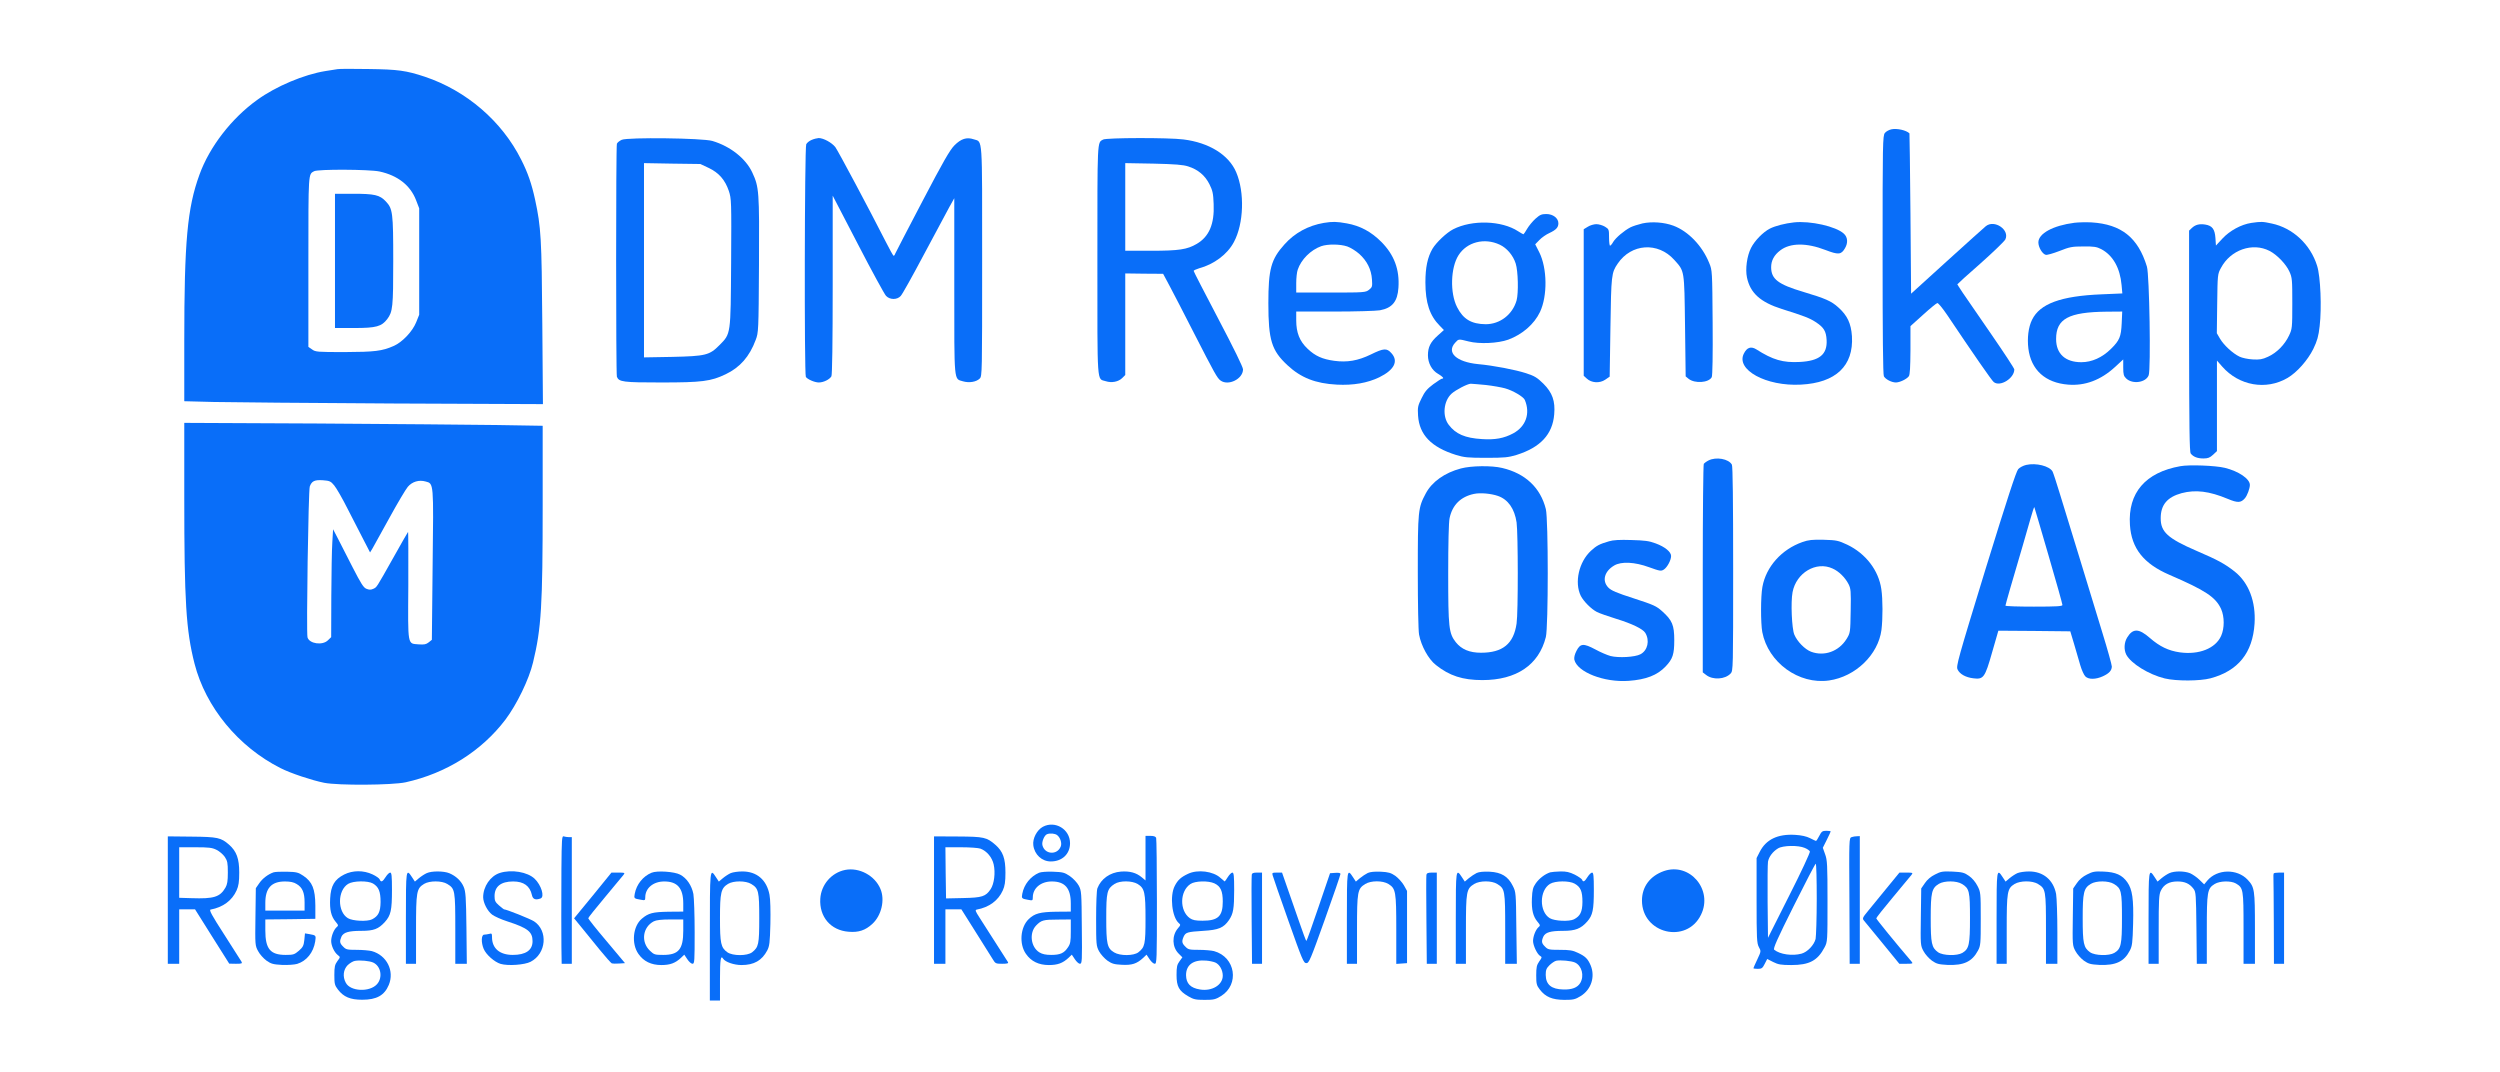
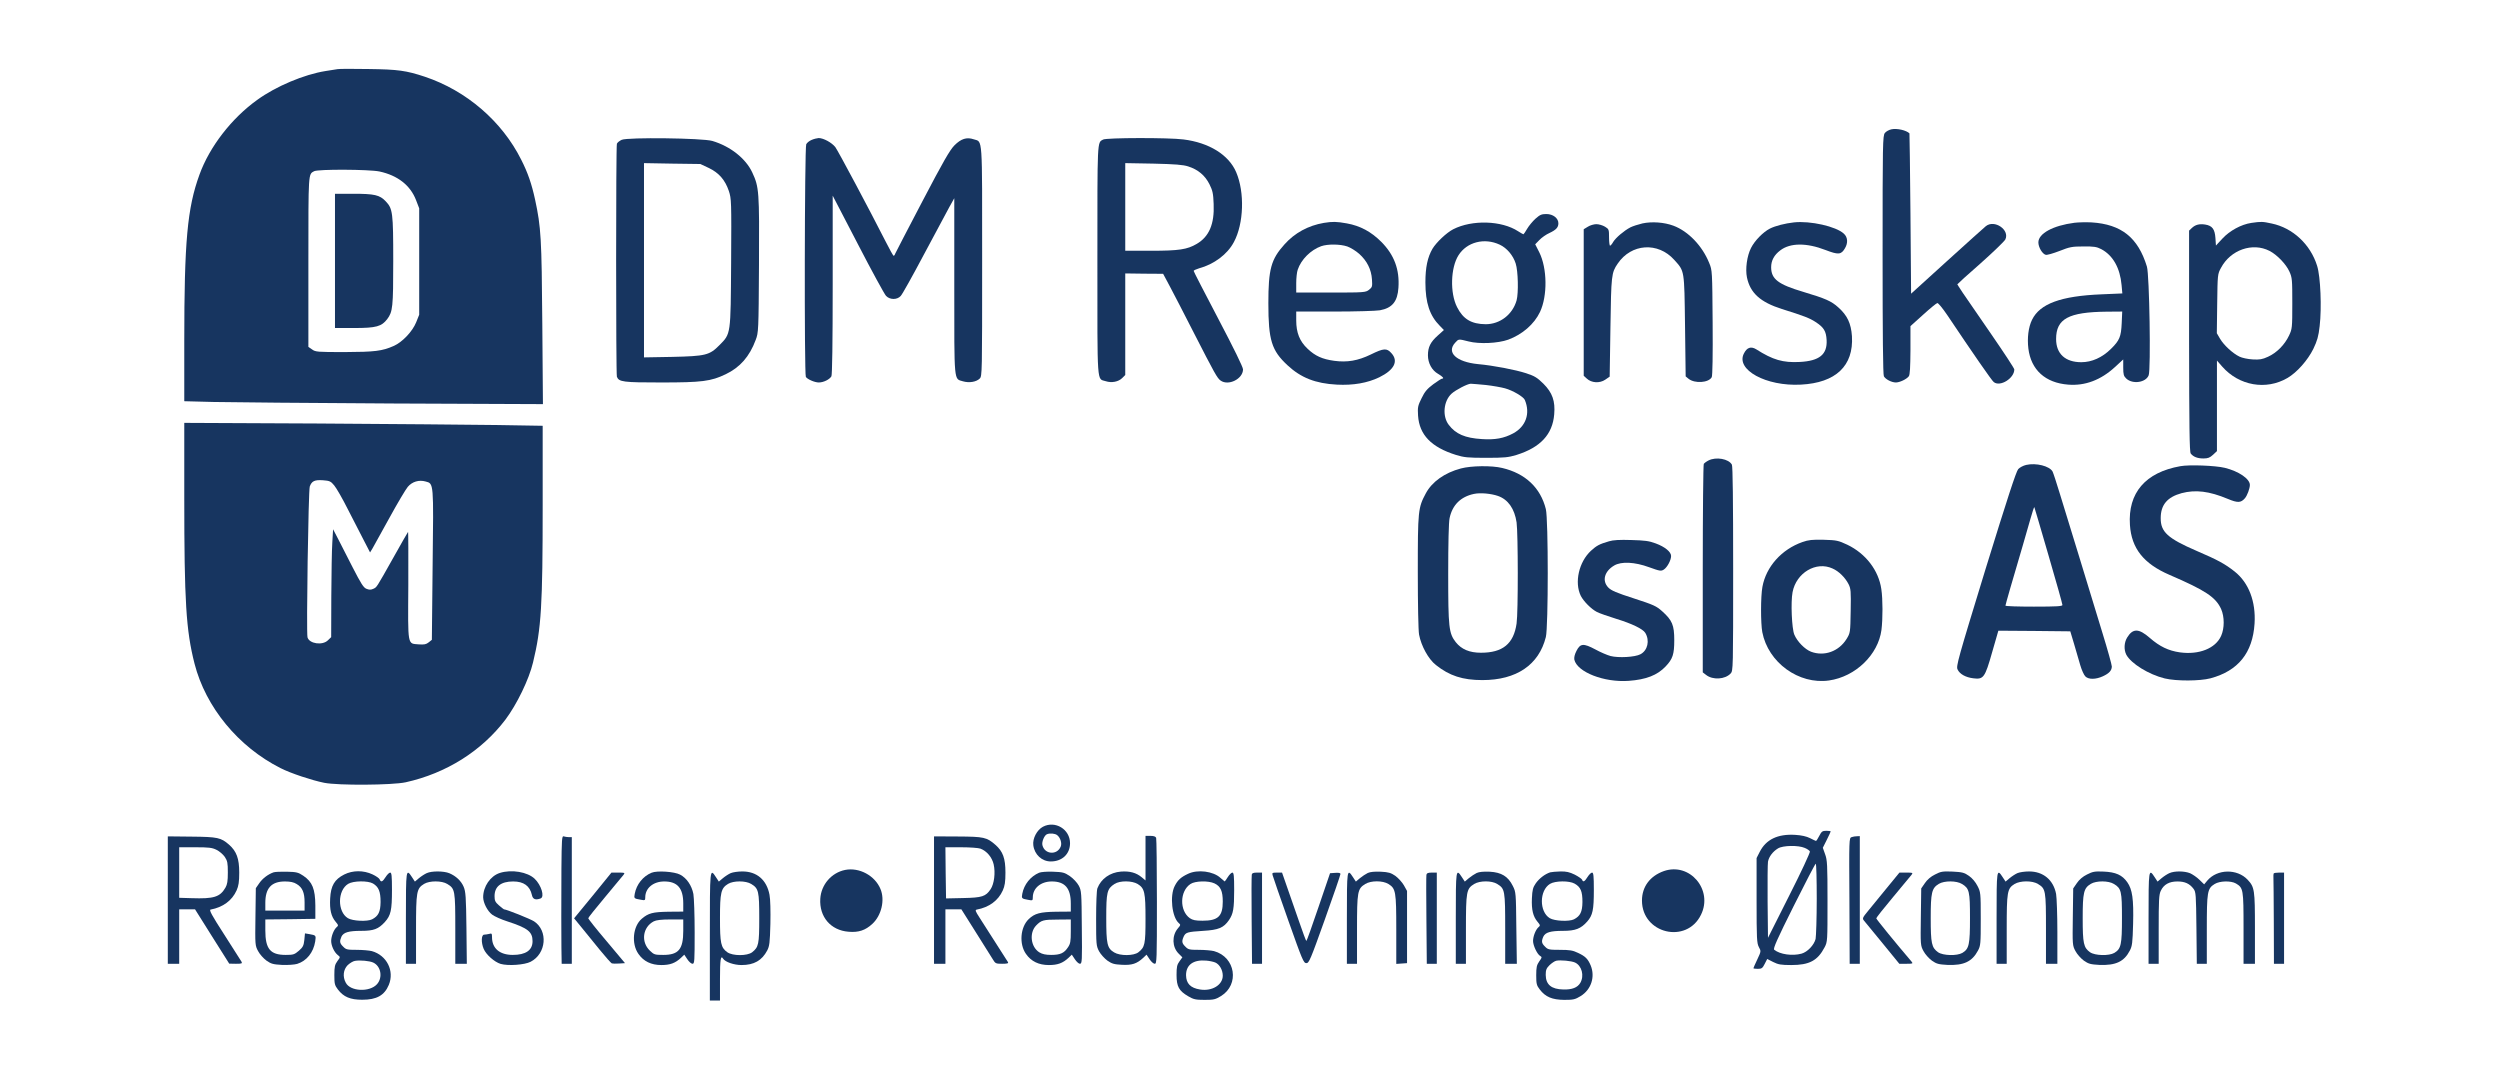
<svg xmlns="http://www.w3.org/2000/svg" version="1.0" width="140" height="60" viewBox="0 0 1765 846" preserveAspectRatio="xMidYMid meet">
-   <g transform="translate(0,846) scale(0.1,-0.1)" fill="#096ef9" stroke="none">
+   <g transform="translate(0,846) scale(0.1,-0.1)" fill="#173560" stroke="none">
    <path d="M1620 7914 c-14 -2 -56 -9 -95 -15 -169 -27 -390 -120 -538 -227 -204 -146 -378 -372 -457 -591 -96 -264 -120 -526 -120 -1317 l0 -472 232 -6 c128 -3 766 -8 1416 -12 l1184 -5 -5 638 c-5 673 -10 759 -57 977 -27 124 -57 212 -110 316 -152 303 -432 544 -760 654 -148 49 -212 58 -445 61 -121 2 -231 2 -245 -1z m331 -808 c144 -31 244 -109 289 -226 l25 -65 0 -420 0 -420 -24 -60 c-29 -72 -109 -157 -178 -187 -91 -40 -148 -47 -386 -48 -216 0 -231 1 -258 21 l-29 20 0 673 c0 709 -1 689 45 714 31 17 434 15 516 -2z" />
    <path d="M1600 6400 l0 -530 153 0 c173 0 215 12 260 71 43 58 47 93 47 457 0 385 -4 414 -59 472 -48 51 -89 60 -258 60 l-143 0 0 -530z" />
    <path d="M13890 7439 c-19 -4 -43 -17 -52 -29 -17 -21 -18 -77 -18 -962 0 -625 3 -946 10 -959 13 -24 61 -49 95 -49 30 0 85 26 102 49 9 11 12 72 13 206 l0 190 100 90 c55 50 105 91 112 92 7 2 42 -41 78 -94 201 -300 353 -520 368 -530 50 -40 162 30 162 100 0 8 -82 133 -182 278 -100 145 -201 292 -225 327 -23 35 -43 65 -43 67 0 2 82 77 183 165 100 89 188 174 196 189 37 76 -86 160 -154 105 -13 -10 -151 -135 -307 -276 l-283 -257 -5 632 c-3 348 -7 633 -8 634 -26 25 -98 41 -142 32z" />
    <path d="M3864 7356 c-17 -8 -34 -21 -38 -31 -8 -21 -8 -1818 0 -1840 16 -41 50 -45 349 -45 323 0 393 9 510 65 113 54 188 139 237 271 22 58 23 69 26 594 3 581 1 612 -53 728 -51 110 -173 207 -315 249 -77 23 -669 30 -716 9z m687 -222 c80 -38 129 -94 159 -182 20 -62 21 -76 18 -565 -4 -575 -1 -560 -93 -653 -78 -79 -109 -86 -372 -92 l-223 -4 0 767 0 767 223 -4 222 -3 66 -31z" />
    <path d="M5363 7355 c-17 -7 -36 -22 -42 -34 -13 -23 -16 -1818 -3 -1837 12 -19 70 -44 102 -44 38 0 86 24 100 49 6 13 10 260 10 723 l0 703 199 -383 c109 -211 209 -394 222 -408 30 -32 87 -33 116 -1 12 12 94 159 183 327 90 168 180 337 201 375 l39 70 0 -695 c0 -775 -4 -729 69 -751 48 -14 105 -5 132 22 19 19 19 41 19 927 0 1005 5 939 -66 962 -56 19 -100 5 -153 -48 -37 -38 -88 -127 -253 -442 -114 -217 -210 -403 -214 -412 -3 -10 -9 -18 -13 -18 -3 0 -32 51 -63 113 -127 250 -375 715 -397 745 -28 36 -94 72 -132 72 -13 -1 -38 -7 -56 -15z" />
    <path d="M7665 7358 c-47 -25 -45 9 -45 -954 0 -1009 -5 -931 66 -954 46 -15 100 -5 130 25 l24 24 0 401 0 401 150 -2 149 -1 54 -101 c30 -56 114 -219 187 -362 166 -324 186 -361 213 -380 62 -44 176 13 177 88 0 18 -72 165 -195 399 -107 204 -195 374 -195 379 0 4 19 13 42 20 119 32 225 111 276 208 78 145 86 392 18 551 -58 137 -214 234 -417 259 -113 15 -608 14 -634 -1z m672 -212 c78 -25 133 -71 168 -141 25 -50 30 -73 33 -156 7 -158 -36 -258 -134 -315 -75 -44 -139 -54 -361 -54 l-203 0 0 346 0 346 223 -4 c171 -4 234 -9 274 -22z" />
    <path d="M11079 6733 c-22 -20 -52 -56 -66 -80 -13 -23 -27 -43 -29 -43 -3 0 -21 11 -42 24 -130 85 -363 92 -512 16 -53 -27 -134 -104 -164 -154 -39 -67 -56 -147 -56 -266 0 -161 34 -263 114 -343 l32 -33 -49 -44 c-57 -51 -77 -91 -77 -155 0 -62 31 -119 80 -147 38 -22 51 -38 31 -38 -5 0 -36 -20 -69 -44 -48 -36 -67 -58 -92 -110 -30 -60 -32 -72 -28 -138 10 -151 104 -249 299 -310 65 -20 94 -23 239 -23 145 0 174 3 240 23 188 59 284 162 297 320 9 105 -14 171 -85 242 -49 48 -69 61 -137 83 -83 27 -257 61 -380 72 -171 17 -251 92 -180 169 28 31 26 30 106 10 85 -22 232 -15 313 14 111 41 205 122 251 219 60 128 57 345 -6 471 l-32 63 33 34 c18 19 54 44 79 55 53 25 71 44 71 77 0 40 -42 73 -95 73 -38 0 -51 -6 -86 -37z m-282 -205 c56 -26 106 -85 126 -149 19 -59 23 -232 7 -291 -32 -112 -131 -188 -244 -188 -113 1 -178 40 -226 135 -57 112 -51 311 11 409 66 105 205 141 326 84z m-109 -1108 c53 -6 121 -18 150 -26 62 -17 147 -67 157 -92 45 -107 8 -210 -92 -264 -73 -39 -143 -52 -247 -45 -133 8 -207 40 -262 113 -52 68 -41 188 23 246 32 29 126 78 151 78 12 0 66 -5 120 -10z" />
    <path d="M9408 6700 c-123 -21 -230 -79 -311 -170 -106 -118 -127 -195 -127 -465 0 -292 26 -373 151 -489 106 -99 221 -144 389 -153 130 -7 243 13 336 58 118 58 153 127 96 190 -37 42 -61 40 -163 -10 -101 -49 -186 -64 -289 -50 -94 13 -150 38 -210 95 -63 59 -90 127 -90 224 l0 70 304 0 c167 0 328 5 357 10 97 18 139 69 146 178 10 143 -33 260 -136 363 -80 80 -166 126 -271 145 -83 15 -113 15 -182 4z m185 -186 c26 -9 68 -35 95 -59 61 -55 95 -123 100 -201 4 -57 2 -62 -23 -82 -27 -21 -36 -22 -301 -22 l-274 0 0 74 c0 40 5 88 12 107 27 80 102 155 185 185 52 18 150 17 206 -2z" />
    <path d="M11924 6696 c-34 -8 -77 -22 -95 -31 -50 -26 -116 -82 -136 -115 -9 -17 -21 -30 -25 -30 -4 0 -8 29 -8 65 0 63 -1 66 -32 85 -18 11 -49 20 -68 20 -19 0 -50 -9 -67 -20 l-33 -20 0 -578 0 -579 24 -22 c37 -35 102 -39 146 -9 l35 24 6 389 c6 413 8 431 57 503 107 159 318 174 447 30 82 -92 79 -73 85 -521 l5 -399 23 -19 c49 -39 159 -32 183 13 6 12 9 172 7 431 -3 406 -3 413 -27 470 -54 135 -165 251 -283 295 -73 27 -169 34 -244 18z" />
    <path d="M13120 6704 c-71 -8 -146 -27 -190 -49 -53 -27 -120 -95 -149 -153 -32 -63 -46 -166 -32 -233 26 -123 106 -195 276 -249 173 -54 219 -72 265 -102 66 -43 84 -72 88 -143 6 -114 -57 -165 -212 -173 -133 -7 -212 16 -344 100 -41 25 -73 15 -97 -33 -67 -128 175 -261 450 -246 275 14 417 148 403 382 -7 101 -36 164 -108 228 -55 50 -102 70 -275 122 -199 59 -255 101 -255 195 0 53 24 97 72 133 78 60 207 61 357 3 102 -39 124 -38 154 14 25 42 22 87 -9 115 -61 57 -264 103 -394 89z" />
    <path d="M15335 6701 c-170 -22 -285 -85 -285 -155 0 -38 31 -91 58 -98 10 -3 59 11 108 30 81 32 99 36 189 36 84 1 106 -3 141 -21 93 -49 149 -149 161 -284 l6 -66 -164 -7 c-321 -13 -487 -74 -549 -201 -29 -59 -39 -144 -29 -227 21 -169 134 -271 314 -285 133 -11 258 36 370 139 l65 60 0 -64 c0 -55 4 -68 24 -87 50 -47 155 -32 177 26 18 46 6 794 -14 858 -70 229 -201 334 -437 349 -41 2 -102 1 -135 -3z m373 -793 c-5 -108 -17 -136 -86 -204 -68 -67 -150 -104 -233 -104 -126 0 -199 66 -199 183 0 160 98 213 399 216 l123 1 -4 -92z" />
    <path d="M16732 6700 c-81 -12 -172 -62 -230 -125 l-50 -54 -4 60 c-5 70 -25 97 -81 106 -46 7 -77 -1 -105 -27 l-22 -21 0 -872 c1 -670 3 -876 13 -888 20 -26 53 -39 100 -39 36 0 51 6 76 29 l31 29 0 357 0 358 42 -48 c133 -151 346 -188 514 -90 76 44 161 141 205 230 31 65 41 99 50 180 17 144 7 391 -20 476 -53 170 -192 299 -358 334 -74 16 -83 16 -161 5z m143 -221 c59 -30 131 -105 157 -163 22 -48 23 -64 23 -251 0 -195 -1 -202 -26 -255 -34 -72 -97 -136 -166 -167 -45 -21 -66 -24 -121 -21 -37 2 -84 12 -104 22 -54 26 -124 91 -154 142 l-25 43 3 233 c3 230 3 234 30 283 75 142 249 203 383 134z" />
    <path d="M410 4533 c0 -822 14 -1050 81 -1313 88 -344 346 -657 679 -825 80 -41 250 -97 345 -116 112 -22 536 -19 643 4 320 71 599 246 788 495 90 120 186 317 218 452 65 268 76 445 76 1241 l0 627 -362 6 c-200 3 -837 8 -1415 12 l-1053 5 0 -588z m1184 94 c17 -20 66 -105 108 -189 43 -84 100 -195 127 -247 l48 -93 20 33 c11 19 71 128 134 242 63 115 128 224 144 243 35 41 88 57 141 42 64 -17 63 -5 55 -661 l-6 -589 -25 -20 c-20 -16 -35 -19 -78 -16 -91 8 -86 -22 -83 465 1 235 0 426 -2 423 -3 -3 -55 -94 -116 -203 -139 -247 -130 -233 -160 -247 -18 -8 -31 -8 -53 1 -23 9 -43 42 -108 168 -44 86 -96 189 -117 229 l-38 73 -6 -103 c-4 -57 -7 -248 -8 -426 l-1 -323 -25 -24 c-43 -44 -149 -28 -162 23 -10 40 7 1161 18 1191 16 43 38 53 103 49 54 -4 63 -8 90 -41z" />
    <path d="M12445 4824 c-16 -8 -33 -21 -37 -27 -4 -7 -8 -380 -8 -829 l0 -817 26 -20 c53 -42 150 -36 194 11 20 21 20 35 20 826 0 532 -3 810 -10 823 -25 46 -125 64 -185 33z" />
    <path d="M14954 4789 c-23 -5 -51 -20 -63 -33 -16 -17 -87 -235 -258 -789 -218 -712 -234 -768 -221 -793 17 -37 65 -63 125 -70 80 -10 91 5 148 206 l49 170 284 -2 284 -3 30 -100 c16 -55 38 -131 49 -168 11 -38 29 -77 40 -88 25 -25 81 -25 138 1 50 23 70 45 71 77 0 13 -33 132 -74 265 -41 134 -122 401 -181 593 -59 193 -129 420 -155 505 -26 86 -52 165 -58 177 -24 43 -130 70 -208 52z m176 -714 c61 -208 110 -384 110 -392 0 -10 -43 -13 -225 -13 -124 0 -225 3 -225 8 0 7 56 202 136 472 18 63 46 159 61 212 15 53 29 96 31 94 1 -2 52 -173 112 -381z" />
    <path d="M16171 4779 c-276 -49 -415 -211 -398 -464 12 -185 108 -306 312 -394 285 -123 365 -176 408 -270 27 -61 27 -152 0 -212 -44 -99 -175 -151 -326 -130 -90 13 -159 46 -237 114 -87 76 -134 77 -179 3 -24 -39 -27 -95 -7 -135 37 -70 177 -157 304 -188 92 -22 277 -21 361 1 219 59 333 201 348 432 11 174 -46 323 -157 411 -76 60 -132 91 -300 163 -229 99 -285 150 -284 259 0 105 52 166 165 197 110 29 218 16 364 -45 79 -33 104 -32 136 5 18 21 39 77 39 105 0 48 -88 108 -198 135 -73 18 -281 26 -351 13z" />
    <path d="M10490 4761 c-128 -34 -228 -105 -277 -197 -61 -114 -63 -136 -63 -622 0 -250 4 -462 10 -493 17 -90 74 -194 133 -240 107 -85 211 -119 367 -119 269 0 446 120 501 340 20 79 20 930 0 1010 -42 169 -162 282 -345 325 -82 20 -244 18 -326 -4z m293 -217 c80 -28 131 -101 147 -209 12 -90 13 -709 0 -798 -23 -161 -110 -231 -281 -231 -91 0 -154 27 -199 83 -55 71 -60 114 -60 543 0 235 4 406 11 437 22 104 88 169 192 191 51 11 135 3 190 -16z" />
    <path d="M11660 4186 c-76 -22 -98 -34 -143 -75 -95 -88 -132 -250 -80 -356 22 -43 82 -104 127 -127 21 -11 91 -35 155 -55 121 -37 208 -79 227 -110 37 -61 19 -139 -38 -169 -43 -23 -173 -30 -236 -14 -26 7 -80 30 -120 52 -94 50 -119 48 -149 -11 -15 -29 -20 -53 -17 -70 23 -98 235 -181 429 -167 137 10 226 44 292 114 56 59 68 96 68 207 0 119 -16 157 -95 228 -47 42 -67 51 -224 102 -137 44 -179 62 -202 86 -51 53 -31 128 47 174 56 33 162 28 276 -14 86 -31 94 -32 116 -18 27 18 57 74 57 107 0 32 -48 72 -121 99 -53 20 -87 24 -194 27 -89 3 -144 0 -175 -10z" />
    <path d="M13187 4180 c-165 -58 -287 -195 -316 -354 -14 -75 -14 -286 -1 -357 46 -240 288 -416 527 -382 209 30 388 203 414 399 11 90 11 242 -1 322 -21 148 -123 281 -269 351 -71 33 -83 36 -186 39 -90 2 -120 -1 -168 -18z m238 -209 c50 -22 99 -71 126 -123 18 -36 20 -55 17 -212 -3 -172 -3 -173 -33 -222 -61 -98 -176 -139 -280 -100 -49 19 -109 80 -132 135 -20 47 -29 257 -14 335 29 153 186 247 316 187z" />
    <path d="M7190 1932 c-47 -25 -83 -93 -76 -146 9 -74 68 -128 138 -128 90 0 152 59 152 144 0 110 -117 181 -214 130z m112 -66 c25 -19 39 -62 29 -89 -27 -71 -127 -65 -145 9 -7 26 15 79 36 87 24 10 63 6 80 -7z" />
    <path d="M13320 1860 c-11 -22 -23 -40 -26 -40 -2 0 -24 10 -47 22 -28 14 -67 23 -118 26 -137 8 -229 -36 -279 -134 l-25 -49 0 -335 c0 -304 2 -338 18 -368 18 -33 18 -33 -12 -97 -17 -36 -31 -67 -31 -70 0 -3 16 -5 35 -5 30 0 37 5 54 39 l20 39 47 -24 c40 -20 62 -24 143 -24 143 0 208 35 263 140 23 44 23 49 23 365 0 288 -2 325 -19 370 l-18 51 31 62 c17 34 31 64 31 67 0 3 -16 5 -35 5 -30 0 -37 -5 -55 -40z m-115 -95 c20 -8 38 -21 41 -28 3 -8 -70 -165 -163 -348 l-168 -334 -3 285 c-1 157 0 299 3 316 7 39 38 80 79 105 39 24 160 26 211 4z m95 -402 c0 -153 -5 -295 -9 -317 -12 -48 -64 -103 -111 -116 -73 -20 -171 -6 -216 31 -10 8 23 83 154 345 92 184 170 334 174 334 5 0 8 -125 8 -277z" />
    <path d="M280 1353 l0 -503 45 0 45 0 0 215 0 215 63 0 62 0 135 -215 135 -214 53 -1 c47 0 52 2 43 18 -6 9 -66 105 -135 212 -99 153 -122 196 -108 198 97 18 169 71 205 151 16 36 21 67 21 141 0 111 -21 168 -81 221 -64 55 -88 61 -295 63 l-188 2 0 -503z m384 397 c23 -11 52 -36 66 -56 21 -32 24 -48 24 -123 0 -68 -4 -94 -19 -120 -43 -74 -91 -89 -267 -83 l-98 3 0 200 0 199 127 0 c106 0 133 -3 167 -20z" />
    <path d="M3388 1601 c0 -144 -1 -315 -1 -381 0 -66 1 -176 1 -245 l2 -125 40 0 40 0 0 500 0 500 -24 0 c-13 0 -31 3 -40 6 -14 6 -16 -21 -18 -255z" />
    <path d="M6330 1353 l0 -503 45 0 45 0 0 215 0 215 63 0 63 0 114 -181 c63 -100 124 -197 135 -215 19 -32 24 -34 73 -34 40 0 51 3 46 13 -8 14 -168 264 -225 352 -33 51 -36 60 -21 63 97 18 169 71 205 151 16 36 21 67 21 141 0 113 -20 167 -79 219 -69 60 -90 65 -297 66 l-188 1 0 -503z m367 406 c50 -19 91 -68 104 -124 15 -67 4 -154 -24 -196 -39 -58 -67 -67 -217 -70 l-135 -3 -3 202 -2 202 124 0 c69 0 137 -5 153 -11z" />
    <path d="M8000 1684 l0 -176 -30 25 c-43 36 -94 50 -164 45 -87 -7 -157 -57 -186 -132 -6 -16 -10 -119 -10 -240 0 -204 1 -215 23 -257 13 -24 43 -57 66 -74 36 -25 54 -30 115 -33 79 -4 117 8 168 55 l26 25 24 -36 c13 -20 31 -36 41 -36 16 0 17 30 17 489 0 269 -3 496 -6 505 -4 11 -19 16 -45 16 l-39 0 0 -176z m-62 -204 c55 -34 62 -66 62 -275 0 -201 -5 -224 -56 -264 -37 -29 -145 -30 -192 -1 -55 33 -62 66 -62 272 0 203 6 230 65 268 42 28 138 27 183 0z" />
    <path d="M13575 1850 c-20 -7 -20 -15 -17 -504 l2 -496 40 0 40 0 0 504 0 504 -22 -1 c-13 0 -32 -3 -43 -7z" />
    <path d="M5628 1591 c-108 -22 -189 -116 -196 -227 -9 -143 82 -250 223 -261 79 -7 133 11 188 62 72 66 101 189 64 276 -44 106 -168 172 -279 150z" />
    <path d="M12093 1582 c-110 -39 -173 -124 -173 -233 0 -261 352 -346 466 -112 97 197 -88 416 -293 345z" />
    <path d="M1115 1572 c-43 -15 -87 -48 -113 -86 l-27 -39 -3 -226 c-3 -221 -3 -227 21 -271 13 -25 43 -58 66 -75 37 -26 53 -30 123 -34 45 -2 98 2 119 8 75 23 129 90 143 178 7 47 6 48 -45 57 l-36 6 -5 -52 c-5 -45 -11 -57 -43 -85 -35 -30 -44 -33 -104 -33 -122 0 -161 47 -161 194 l0 86 198 2 197 3 0 105 c-1 131 -24 187 -95 235 -40 27 -54 30 -130 32 -47 1 -94 -1 -105 -5z m182 -92 c46 -27 63 -68 63 -145 l0 -65 -155 0 -155 0 0 61 c0 116 48 169 155 169 42 0 70 -6 92 -20z" />
    <path d="M1673 1555 c-77 -39 -106 -89 -111 -189 -5 -90 8 -142 43 -184 23 -27 23 -31 8 -43 -22 -19 -43 -72 -43 -109 0 -37 24 -89 52 -111 21 -16 21 -16 -3 -48 -20 -28 -24 -44 -24 -110 0 -70 3 -81 28 -114 45 -59 98 -81 192 -81 114 0 175 34 210 117 46 111 -16 234 -134 267 -20 5 -73 10 -119 10 -75 0 -85 2 -107 25 -28 27 -30 42 -14 79 16 34 57 46 156 46 99 0 136 14 187 70 47 52 56 92 56 253 0 112 -3 137 -14 137 -8 0 -24 -16 -36 -35 -24 -38 -37 -44 -47 -19 -3 9 -29 27 -57 40 -71 33 -155 33 -223 -1z m227 -71 c45 -27 60 -63 60 -146 -1 -78 -17 -111 -67 -137 -38 -19 -153 -14 -191 9 -84 51 -83 219 2 271 41 25 156 26 196 3z m1 -624 c62 -28 78 -118 31 -171 -58 -65 -212 -58 -247 12 -26 48 -19 103 15 138 17 16 43 32 58 34 40 7 114 0 143 -13z" />
    <path d="M2325 1566 c-16 -7 -44 -25 -62 -40 l-32 -27 -23 35 c-47 72 -48 63 -48 -324 l0 -360 40 0 40 0 0 271 c0 301 4 323 64 360 43 26 140 26 183 -1 61 -37 63 -50 63 -355 l0 -275 46 0 45 0 -3 283 c-3 247 -6 287 -22 325 -20 47 -61 85 -113 107 -43 18 -138 19 -178 1z" />
    <path d="M2901 1567 c-74 -24 -131 -107 -131 -192 1 -45 34 -109 71 -137 19 -14 72 -38 119 -53 163 -53 200 -82 200 -157 0 -71 -54 -108 -156 -108 -104 0 -164 52 -164 140 0 29 -3 32 -22 26 -13 -3 -31 -6 -40 -6 -23 0 -25 -62 -4 -112 19 -46 85 -104 134 -119 59 -17 189 -8 237 17 124 64 139 245 27 319 -29 19 -219 95 -238 95 -2 0 -19 14 -39 31 -30 26 -35 38 -35 73 0 76 50 116 147 116 83 0 132 -35 148 -107 7 -34 29 -42 69 -27 33 13 5 105 -47 155 -56 54 -183 76 -276 46z" />
    <path d="M4100 1569 c-68 -28 -119 -92 -133 -166 -7 -37 -6 -38 46 -47 35 -7 37 -5 37 19 0 72 63 125 150 125 104 0 150 -53 150 -174 l0 -64 -116 -1 c-125 -2 -159 -11 -211 -55 -71 -60 -84 -197 -27 -278 41 -59 101 -88 181 -88 69 0 110 15 155 57 l26 25 24 -36 c13 -20 31 -36 41 -36 16 0 17 18 17 249 0 136 -5 273 -10 302 -13 67 -53 126 -105 153 -45 24 -182 33 -225 15z m250 -459 c0 -146 -37 -190 -158 -190 -66 0 -73 2 -105 33 -73 69 -58 186 30 232 19 10 60 15 131 15 l102 0 0 -90z" />
    <path d="M4725 1566 c-16 -7 -44 -25 -62 -40 l-32 -27 -23 35 c-48 74 -48 72 -48 -469 l0 -505 40 0 40 0 0 170 c0 156 6 191 25 160 16 -26 86 -50 145 -50 99 0 161 36 203 115 18 35 21 61 25 210 2 100 0 195 -7 230 -22 117 -100 185 -216 184 -33 0 -73 -6 -90 -13z m162 -86 c58 -35 63 -58 63 -270 0 -207 -5 -228 -56 -269 -39 -30 -153 -30 -196 0 -51 37 -58 69 -58 270 0 202 8 236 64 270 43 26 140 26 183 -1z" />
    <path d="M7160 1569 c-68 -29 -119 -92 -133 -166 -7 -37 -5 -39 46 -48 35 -7 37 -6 37 19 0 73 63 126 150 126 104 0 150 -53 150 -174 l0 -64 -116 -1 c-126 -2 -169 -13 -216 -58 -67 -64 -77 -197 -22 -275 41 -59 101 -88 181 -88 69 0 110 15 155 57 l26 25 24 -36 c13 -20 31 -36 40 -36 17 0 18 20 15 288 -2 276 -3 289 -24 329 -13 24 -43 56 -70 75 -43 29 -55 32 -133 35 -47 2 -96 -2 -110 -8z m250 -463 c0 -80 -3 -98 -23 -127 -30 -45 -60 -59 -132 -59 -43 0 -70 6 -93 20 -68 42 -82 153 -26 212 41 42 56 47 172 47 l102 1 0 -94z" />
    <path d="M8335 1560 c-55 -26 -80 -48 -104 -95 -41 -78 -22 -248 32 -294 15 -12 15 -16 -8 -42 -48 -57 -45 -147 6 -198 l30 -30 -23 -32 c-19 -26 -23 -43 -23 -107 0 -92 19 -126 93 -169 41 -24 58 -28 128 -28 72 0 86 3 130 30 148 91 115 308 -55 355 -20 5 -73 10 -119 10 -75 0 -85 2 -107 25 -28 27 -30 42 -14 79 16 34 28 38 154 46 122 7 162 24 204 85 34 50 41 90 41 237 0 113 -3 138 -14 138 -8 0 -24 -16 -36 -35 -12 -19 -23 -35 -25 -35 -1 0 -16 13 -33 28 -57 53 -181 69 -257 32z m209 -75 c49 -23 66 -61 66 -144 0 -116 -37 -151 -160 -151 -56 0 -78 5 -100 20 -83 59 -80 214 5 270 37 25 142 27 189 5z m7 -625 c34 -15 59 -60 59 -104 0 -73 -85 -125 -180 -109 -75 12 -109 47 -110 113 0 82 58 124 160 115 25 -2 57 -9 71 -15z" />
    <path d="M9755 1567 c-16 -8 -44 -26 -62 -41 l-32 -27 -23 35 c-47 72 -48 63 -48 -324 l0 -360 40 0 40 0 0 271 c0 302 4 321 65 359 45 28 138 28 183 0 58 -36 62 -59 62 -360 l0 -271 43 3 42 3 0 285 0 285 -25 45 c-14 24 -44 57 -67 74 -35 24 -54 30 -115 33 -48 2 -83 -1 -103 -10z" />
    <path d="M10615 1567 c-16 -8 -44 -26 -62 -41 l-32 -27 -23 35 c-47 72 -48 63 -48 -324 l0 -360 40 0 40 0 0 271 c0 302 4 321 65 359 44 27 138 28 182 0 61 -37 63 -50 63 -355 l0 -275 46 0 46 0 -4 283 c-3 278 -3 283 -28 332 -37 75 -90 107 -182 112 -48 2 -83 -1 -103 -10z" />
    <path d="M11195 1572 c-42 -14 -86 -48 -113 -86 -23 -33 -28 -52 -31 -119 -4 -91 9 -143 44 -185 23 -27 23 -31 8 -43 -22 -19 -43 -72 -43 -109 0 -36 33 -105 56 -118 16 -9 15 -13 -7 -43 -20 -29 -24 -46 -24 -110 0 -67 3 -80 28 -112 45 -59 98 -81 193 -82 72 0 86 3 130 30 83 51 116 152 79 242 -22 52 -42 72 -100 99 -41 20 -66 24 -143 24 -85 0 -95 2 -117 25 -28 27 -30 42 -14 79 16 34 56 46 156 46 97 0 141 17 191 74 43 49 52 91 52 249 0 112 -3 137 -14 137 -8 0 -24 -16 -36 -35 -23 -37 -35 -43 -43 -21 -3 7 -29 25 -58 40 -41 20 -67 26 -113 25 -34 -1 -70 -4 -81 -7z m193 -89 c48 -27 62 -61 62 -145 -1 -78 -17 -111 -67 -137 -38 -19 -153 -14 -191 9 -84 51 -83 219 2 271 41 25 152 26 194 2z m3 -623 c54 -25 75 -104 42 -161 -22 -37 -65 -54 -134 -52 -94 2 -138 38 -139 115 0 39 5 52 30 77 17 16 40 32 53 35 34 7 119 -1 148 -14z" />
    <path d="M14234 1555 c-33 -16 -62 -41 -80 -68 l-29 -42 -3 -225 c-3 -220 -3 -226 21 -270 13 -25 43 -58 66 -75 37 -26 53 -30 123 -34 128 -5 194 25 241 113 21 39 22 54 22 251 0 206 -1 212 -26 260 -15 30 -42 62 -67 79 -37 26 -52 30 -130 34 -78 3 -92 1 -138 -23z m213 -75 c58 -35 63 -58 63 -269 0 -210 -7 -243 -60 -275 -43 -25 -153 -22 -192 5 -51 37 -58 69 -58 270 0 202 8 236 64 270 43 26 140 26 183 -1z" />
    <path d="M14885 1566 c-16 -7 -44 -25 -62 -40 l-32 -27 -23 35 c-47 72 -48 63 -48 -324 l0 -360 40 0 40 0 0 270 c0 301 4 324 62 360 45 27 140 28 185 0 61 -37 63 -50 63 -355 l0 -275 45 0 45 0 0 249 c0 136 -5 273 -10 302 -21 111 -102 179 -215 178 -33 0 -73 -6 -90 -13z" />
    <path d="M15434 1555 c-33 -16 -62 -41 -80 -68 l-29 -42 -3 -225 c-3 -220 -3 -226 21 -270 13 -25 43 -58 66 -75 37 -26 53 -30 123 -34 129 -5 195 26 240 113 19 36 22 62 26 211 5 197 -6 272 -46 329 -40 57 -91 80 -187 84 -70 3 -86 0 -131 -23z m213 -75 c58 -35 63 -58 63 -269 0 -210 -7 -243 -60 -275 -43 -25 -153 -22 -192 5 -51 37 -58 69 -58 270 0 202 8 236 64 270 43 26 140 26 183 -1z" />
    <path d="M16085 1566 c-16 -7 -44 -25 -62 -40 l-32 -27 -23 35 c-47 72 -48 63 -48 -324 l0 -360 40 0 40 0 0 271 c0 232 2 276 17 306 23 49 66 73 131 73 59 0 96 -17 127 -58 19 -25 20 -45 23 -309 l3 -283 40 0 39 0 0 270 c0 301 4 324 62 360 41 25 128 27 168 4 58 -35 60 -45 60 -353 l0 -281 45 0 45 0 0 280 c0 305 -3 325 -58 384 -83 88 -240 85 -318 -7 l-25 -30 -37 36 c-20 20 -54 43 -74 52 -45 18 -122 19 -163 1z" />
    <path d="M3636 1389 l-148 -180 59 -72 c33 -40 97 -119 143 -176 46 -56 89 -105 96 -108 6 -2 32 -3 58 -1 l46 3 -145 173 c-80 94 -145 176 -145 182 0 5 60 80 133 167 72 87 138 166 146 176 12 16 9 17 -41 17 l-55 0 -147 -181z" />
    <path d="M8839 1553 c-2 -10 -3 -172 -1 -360 l3 -343 39 0 40 0 0 360 0 360 -39 0 c-29 0 -40 -4 -42 -17z" />
    <path d="M9004 1548 c3 -13 59 -174 124 -358 110 -310 120 -335 142 -335 21 0 32 26 146 345 68 190 123 351 123 358 1 9 -11 12 -40 10 l-42 -3 -91 -267 c-50 -148 -93 -268 -96 -268 -3 0 -29 71 -59 158 -30 86 -72 208 -94 270 l-39 112 -40 0 c-37 0 -40 -2 -34 -22z" />
    <path d="M10218 1553 c-2 -9 -2 -171 0 -360 l3 -343 39 0 40 0 0 360 0 360 -39 0 c-29 0 -40 -4 -43 -17z" />
    <path d="M13853 1448 c-55 -68 -122 -149 -148 -181 -43 -52 -46 -59 -33 -75 8 -9 74 -90 147 -179 l133 -163 55 0 c52 0 55 1 41 18 -123 144 -278 334 -278 341 0 5 60 81 133 168 72 87 138 166 146 176 12 16 9 17 -41 17 l-55 0 -100 -122z" />
    <path d="M16908 1563 c-2 -5 -3 -19 -2 -33 1 -14 2 -172 3 -352 l1 -328 40 0 40 0 0 360 0 360 -39 0 c-22 0 -41 -3 -43 -7z" />
  </g>
</svg>
